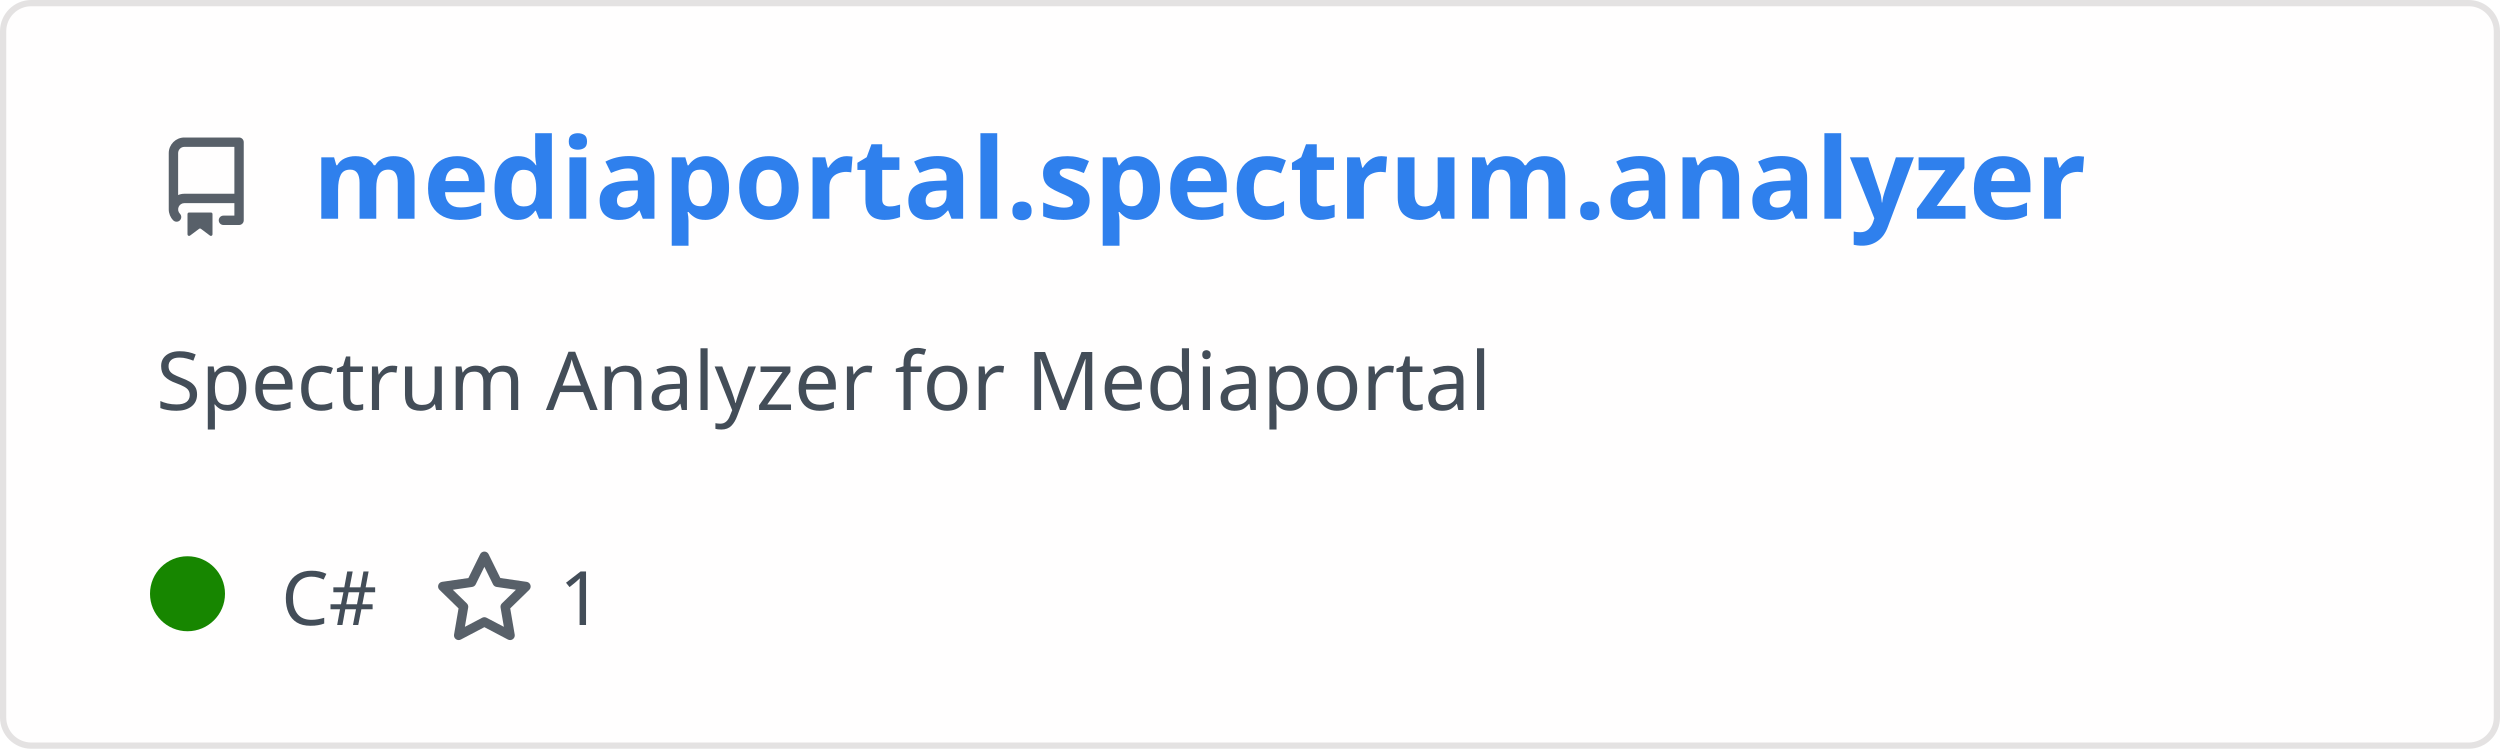
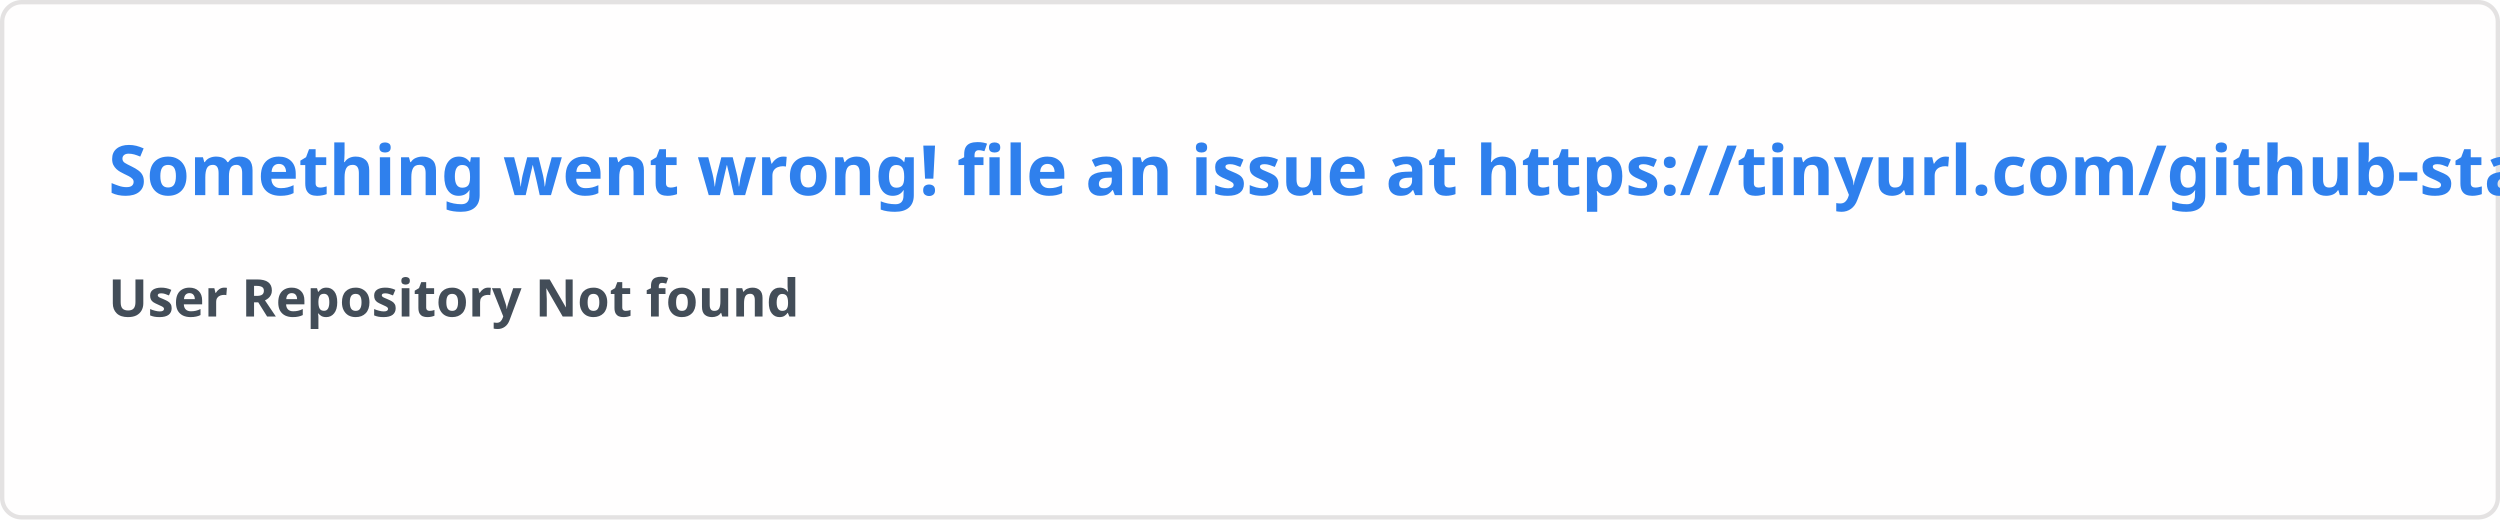
- <svg xmlns="http://www.w3.org/2000/svg" width="400" height="120" viewBox="0 0 400 120" fill="none" role="img" aria-labelledby="descId">
+ <svg xmlns="http://www.w3.org/2000/svg" width="576.5" height="120" viewBox="0 0 576.5 120" fill="#fffefe">
  <style>
-           .header {
-             font: 600 18px 'Segoe UI', Ubuntu, Sans-Serif;
-             fill: #2f80ed;
-             animation: fadeInAnimation 0.8s ease-in-out forwards;
-           }
-           @supports(-moz-appearance: auto) {
-             /* Selector detects Firefox */
-             .header { font-size: 15.5px; }
-           }
-           
-     .description {
-       font: 400 13px 'Segoe UI', Ubuntu, Sans-Serif;fill: #434d58;
-       
-     }
-     .gray { font: 400 12px 'Segoe UI', Ubuntu, Sans-Serif; fill: #434d58 }
-     .badge { font: 600 11px 'Segoe UI', Ubuntu, Sans-Serif; }
-     .badge rect { opacity: 0.2 }
- 
-     .stat { font: 400 12px 'Segoe UI', Ubuntu, Sans-Serif; fill: #434d58 }
-     .stagger {
-       opacity: 0;
-       animation: fadeInAnimation 0.3s ease-in-out forwards;
-     }
-     .not_bold { font-weight: 400 }
-     .bold { font-weight: 700 }
-     .icon {
-       fill: #586069;
-       display: block;
-     }
-   
- 
-           
-       /* Animations */
-       @keyframes scaleInAnimation {
-         from {
-           transform: translate(-5px, 5px) scale(0);
-         }
-         to {
-           transform: translate(-5px, 5px) scale(1);
-         }
-       }
-       @keyframes fadeInAnimation {
-         from {
-           opacity: 0;
-         }
-         to {
-           opacity: 1;
-         }
-       }
-     
-           * { animation-duration: 0s !important; animation-delay: 0s !important; }
-         </style>
-   <rect data-testid="card-bg" x="0.5" y="0.5" rx="4.5" height="99%" stroke="#e4e2e2" width="399" fill="#fffefe" stroke-opacity="1" />
-   <g data-testid="card-title" transform="translate(25, 35)">
-     <g transform="translate(0, 0)">
-       <svg class="icon" x="0" y="-13" viewBox="0 0 16 16" version="1.1" width="16" height="16">
-         <path fill-rule="evenodd" d="M2 2.5A2.5 2.5 0 014.5 0h8.75a.75.75 0 01.75.75v12.5a.75.75 0 01-.75.75h-2.5a.75.75 0 110-1.5h1.75v-2h-8a1 1 0 00-.714 1.7.75.75 0 01-1.072 1.05A2.495 2.495 0 012 11.5v-9zm10.5-1V9h-8c-.356 0-.694.074-1 .208V2.5a1 1 0 011-1h8zM5 12.25v3.25a.25.25 0 00.4.2l1.45-1.087a.25.25 0 01.3 0L8.6 15.7a.25.25 0 00.4-.2v-3.25a.25.25 0 00-.25-.25h-3.5a.25.25 0 00-.25.25z" />
-       </svg>
-     </g>
-     <g transform="translate(25, 0)">
-       <text x="0" y="0" class="header" data-testid="header">mediaportal.spectrum.analyzer</text>
-     </g>
-   </g>
-   <g data-testid="main-card-body" transform="translate(0, 55)">
-     <text class="description" x="25" y="-5">
-       <tspan dy="1.2em" x="25">Spectrum Analyzer for Mediaportal</tspan>
-     </text>
-     <g transform="translate(30, 45)">
-       <g transform="translate(0, 0)">
-         <g data-testid="primary-lang">
-           <circle data-testid="lang-color" cx="0" cy="-5" r="6" fill="#178600" />
-           <text data-testid="lang-name" class="gray" x="15">C#</text>
-         </g>
-       </g>
-       <g transform="translate(39.5, 0)">
-         <g transform="translate(0, 0)">
-           <svg class="icon" y="-12" viewBox="0 0 16 16" version="1.1" width="16" height="16">
-             <path fill-rule="evenodd" d="M8 .25a.75.75 0 01.673.418l1.882 3.815 4.21.612a.75.75 0 01.416 1.279l-3.046 2.97.719 4.192a.75.75 0 01-1.088.791L8 12.347l-3.766 1.98a.75.75 0 01-1.088-.79l.72-4.194L.818 6.374a.75.75 0 01.416-1.28l4.21-.611L7.327.668A.75.75 0 018 .25zm0 2.445L6.615 5.5a.75.75 0 01-.564.41l-3.097.45 2.24 2.184a.75.75 0 01.216.664l-.528 3.084 2.769-1.456a.75.75 0 01.698 0l2.77 1.456-.53-3.084a.75.75 0 01.216-.664l2.24-2.183-3.096-.45a.75.75 0 01-.564-.41L8 2.694v.001z" />
-           </svg>
-         </g>
-         <g transform="translate(20, 0)">
-           <text data-testid="stargazers" class="gray">1</text>
-         </g>
-       </g>
-     </g>
-     <svg x="0" y="0">
-       <g transform="translate(-3, 68)">
-       
-     </g>
-     </svg>
-   </g>
+     .text { font: 600 16px 'Segoe UI', Ubuntu, Sans-Serif; fill: #2f80ed }
+     .small { font: 600 12px 'Segoe UI', Ubuntu, Sans-Serif; fill: #434d58 }
+     .gray { fill: #858585 }
+     </style>
+   <rect x="0.5" y="0.5" width="575.5" height="99%" rx="4.5" fill="#fffefe" stroke="#e4e2e2" />
+   <text x="25" y="45" class="text">Something went wrong! file an issue at https://tinyurl.com/github-stats</text>
+   <text data-testid="message" x="25" y="55" class="text small">
+     <tspan x="25" dy="18">User Repository Not found</tspan>
+     <tspan x="25" dy="18" class="gray" />
+   </text>
</svg>
